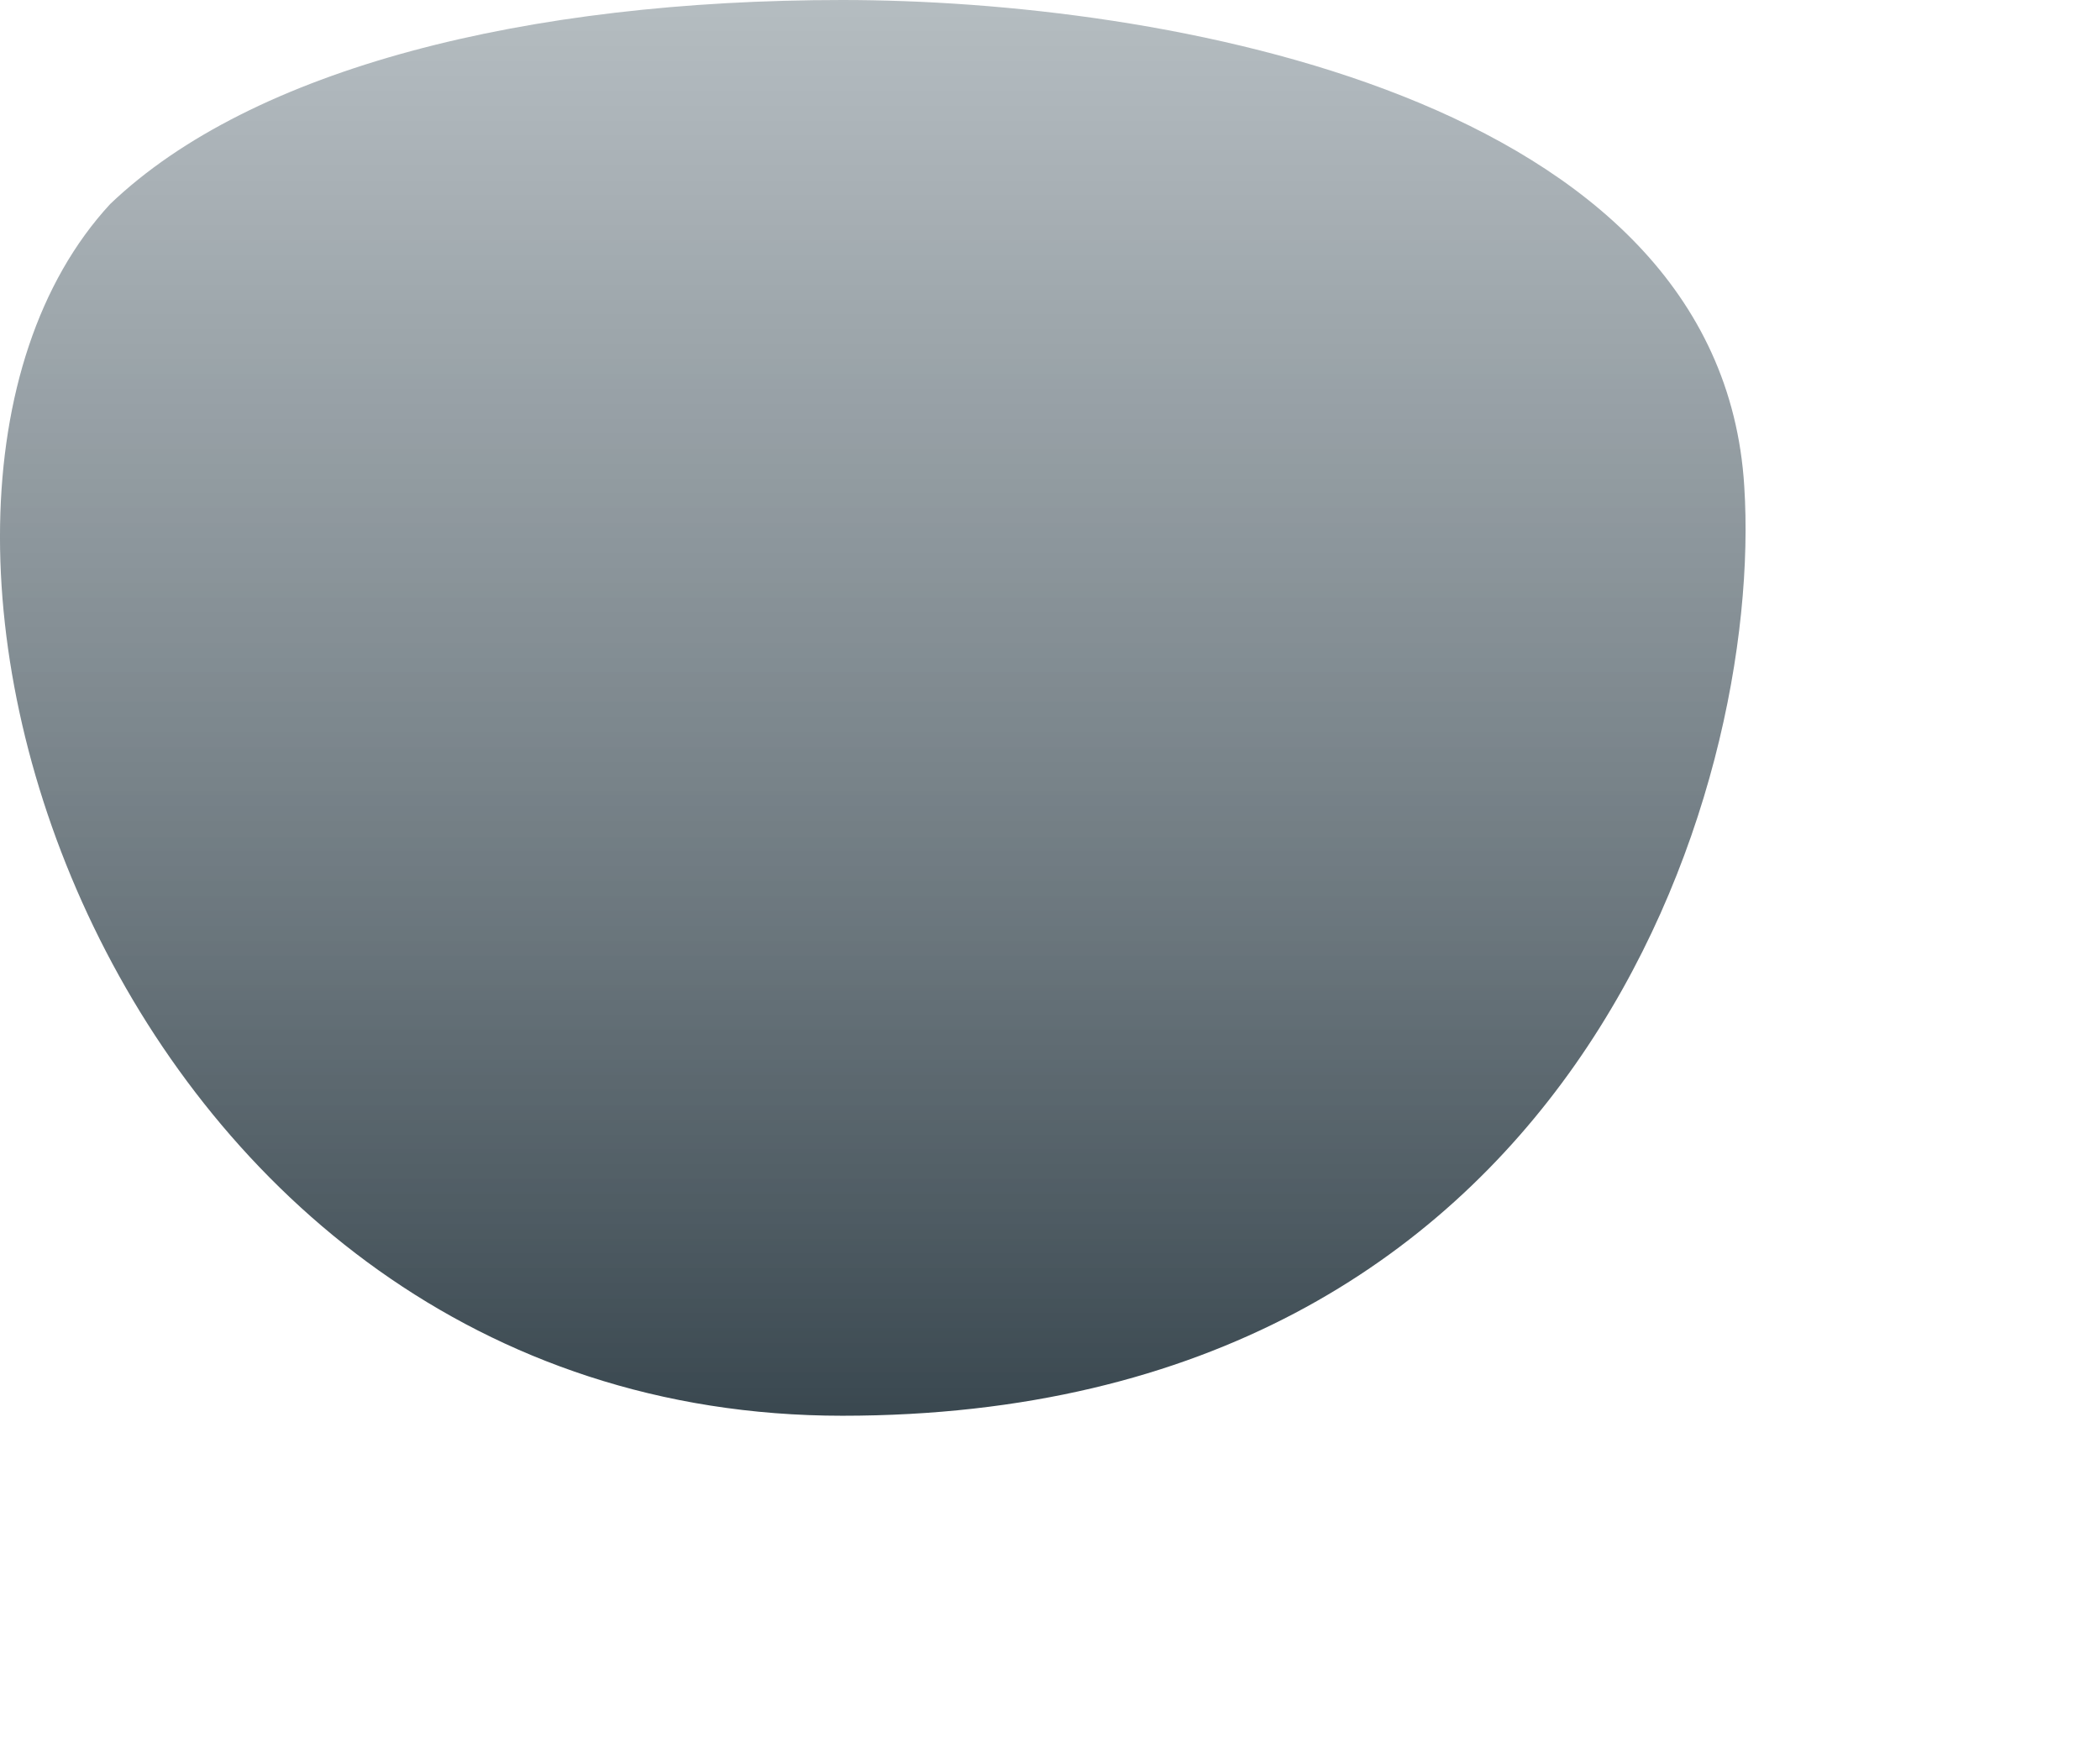
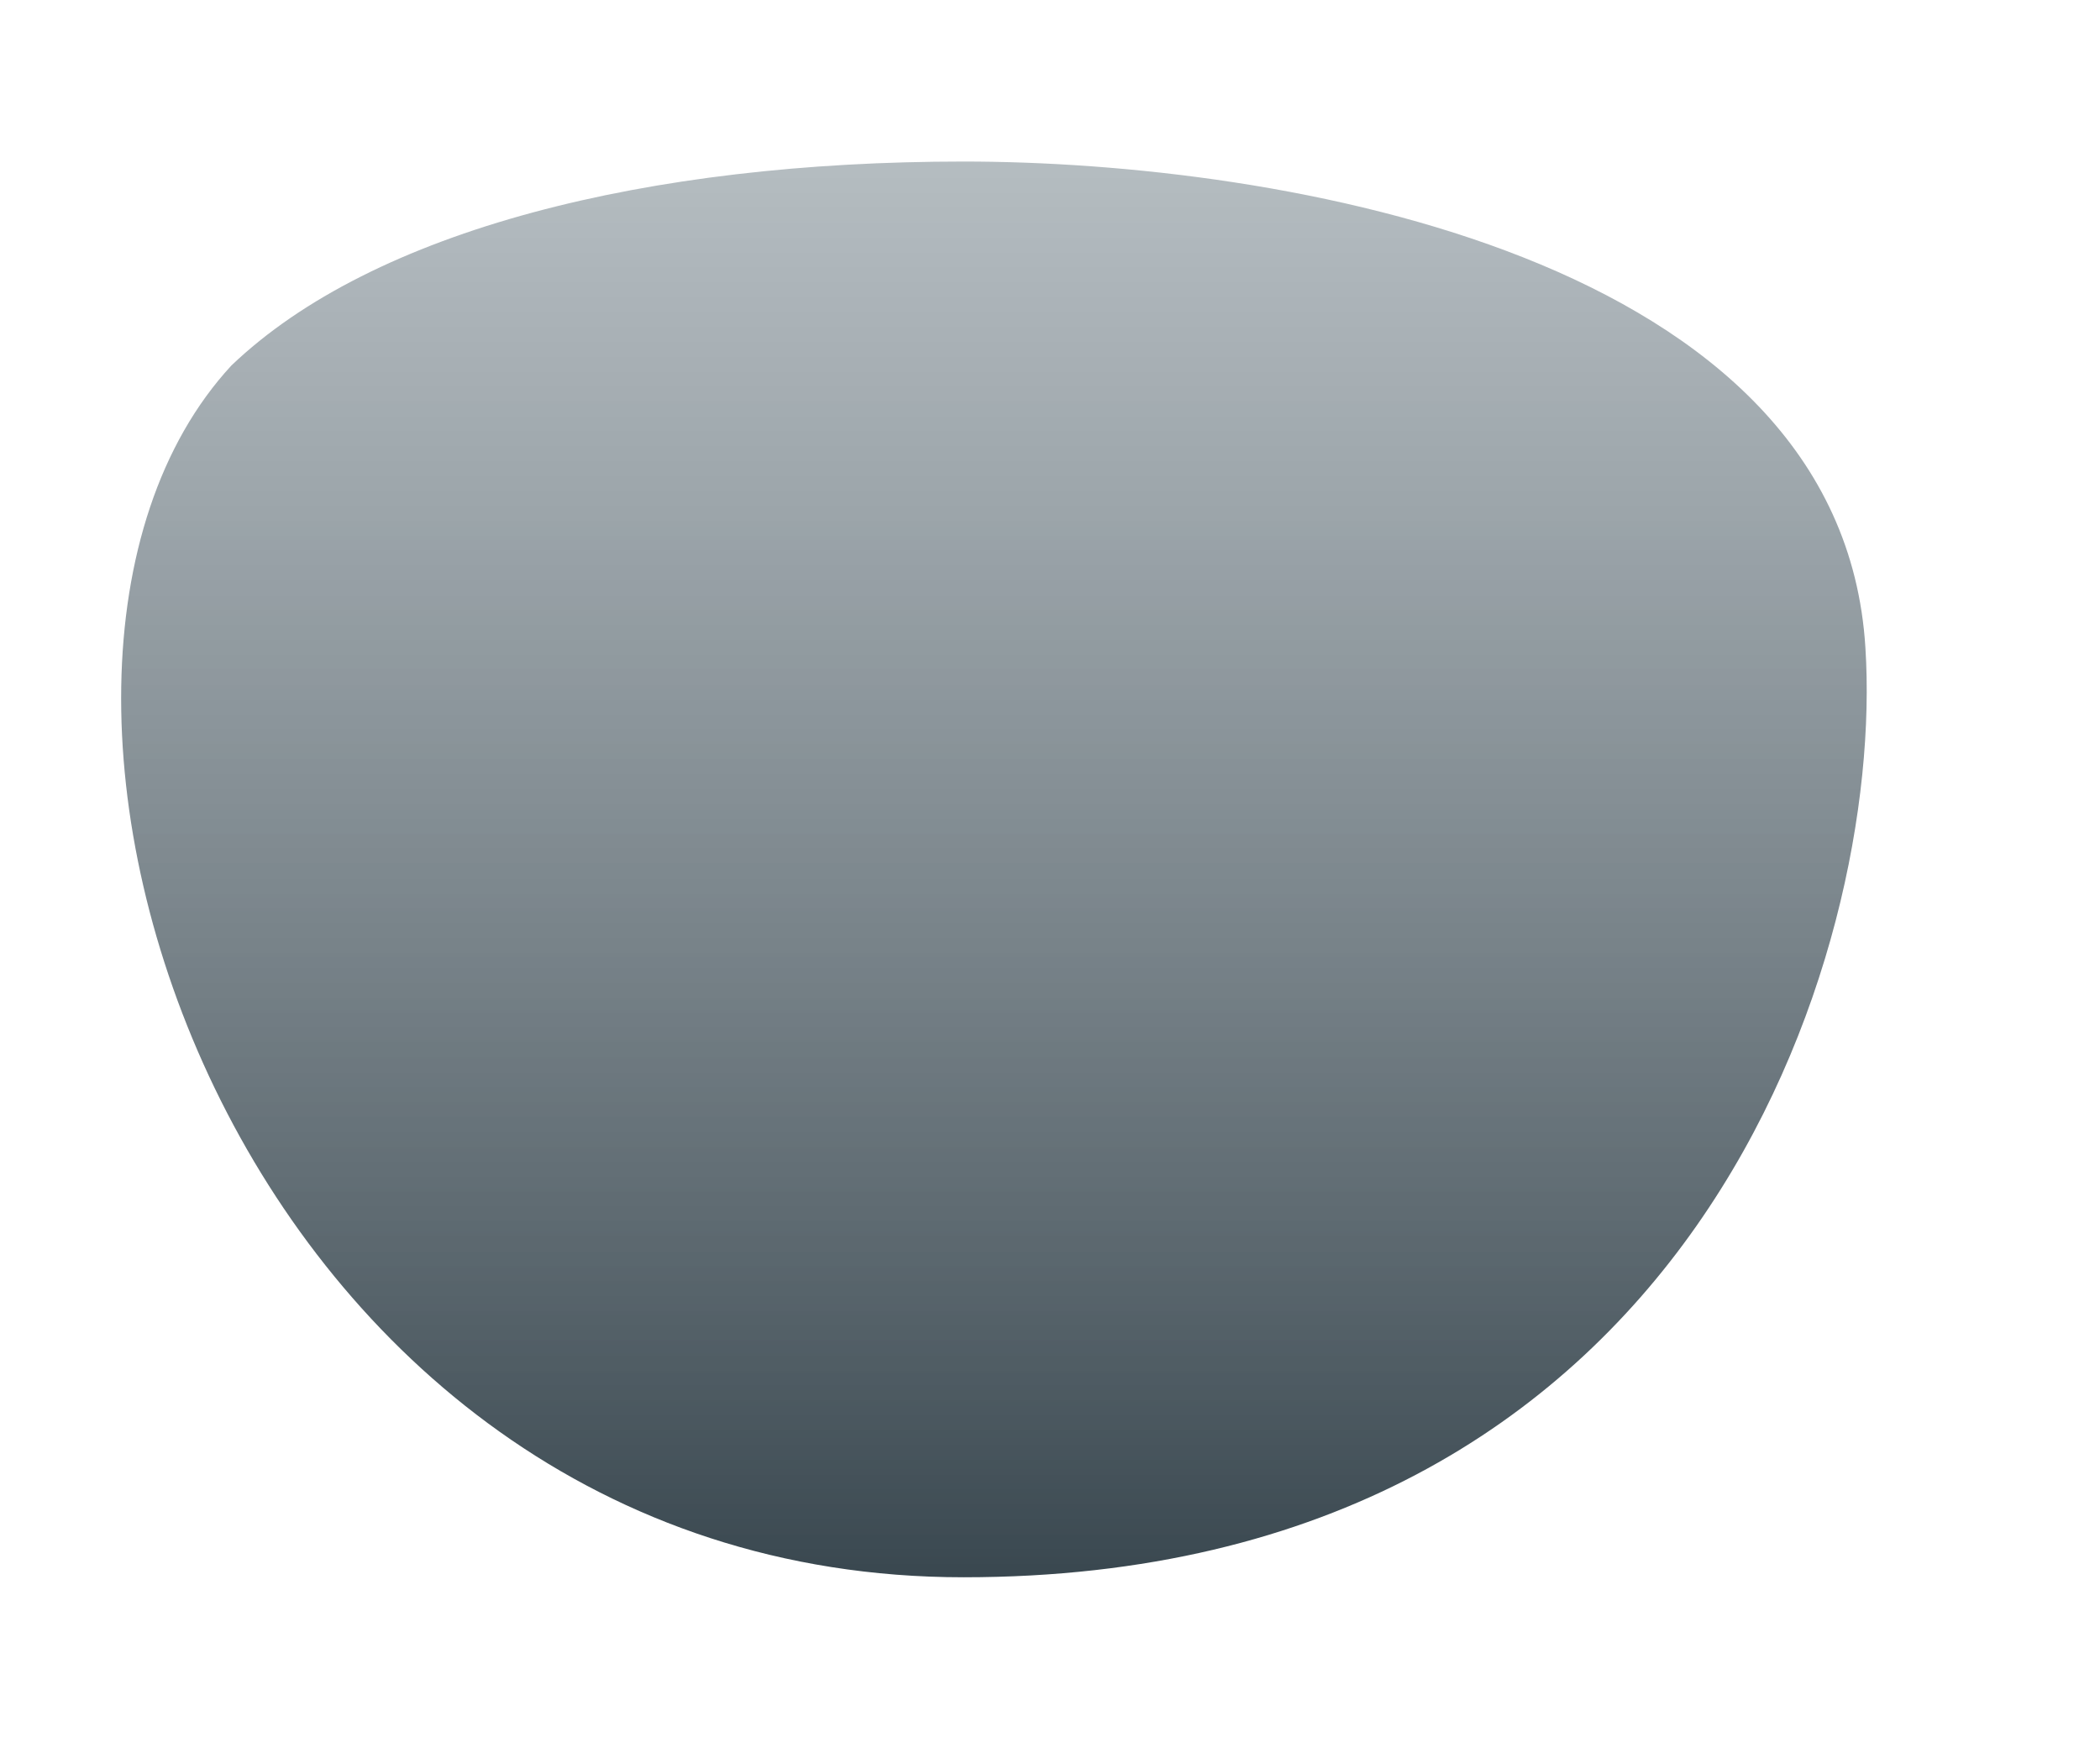
- <svg xmlns="http://www.w3.org/2000/svg" width="52" height="43" viewBox="0 0 52 43" fill="none">
+ <svg xmlns="http://www.w3.org/2000/svg" width="52" height="43" viewBox="-3 -4 52 43" fill="none">
  <path fill-rule="evenodd" clip-rule="evenodd" d="M20.859 0C13.043 0 6.245 1.688 2.728 5.053C-4.405 12.779 2.728 35.059 20.859 35.059C38.989 35.059 43.672 19.543 43.191 12.04C42.595 2.332 28.675 0 20.859 0Z" fill="url(#paint0_linear_1_3620)" />
  <defs>
    <linearGradient id="paint0_linear_1_3620" x1="0.087" y1="0" x2="0.087" y2="34.917" gradientUnits="userSpaceOnUse">
      <stop stop-color="#89959C" stop-opacity="0.629" />
      <stop offset="1" stop-color="#3A4850" />
    </linearGradient>
  </defs>
</svg>
